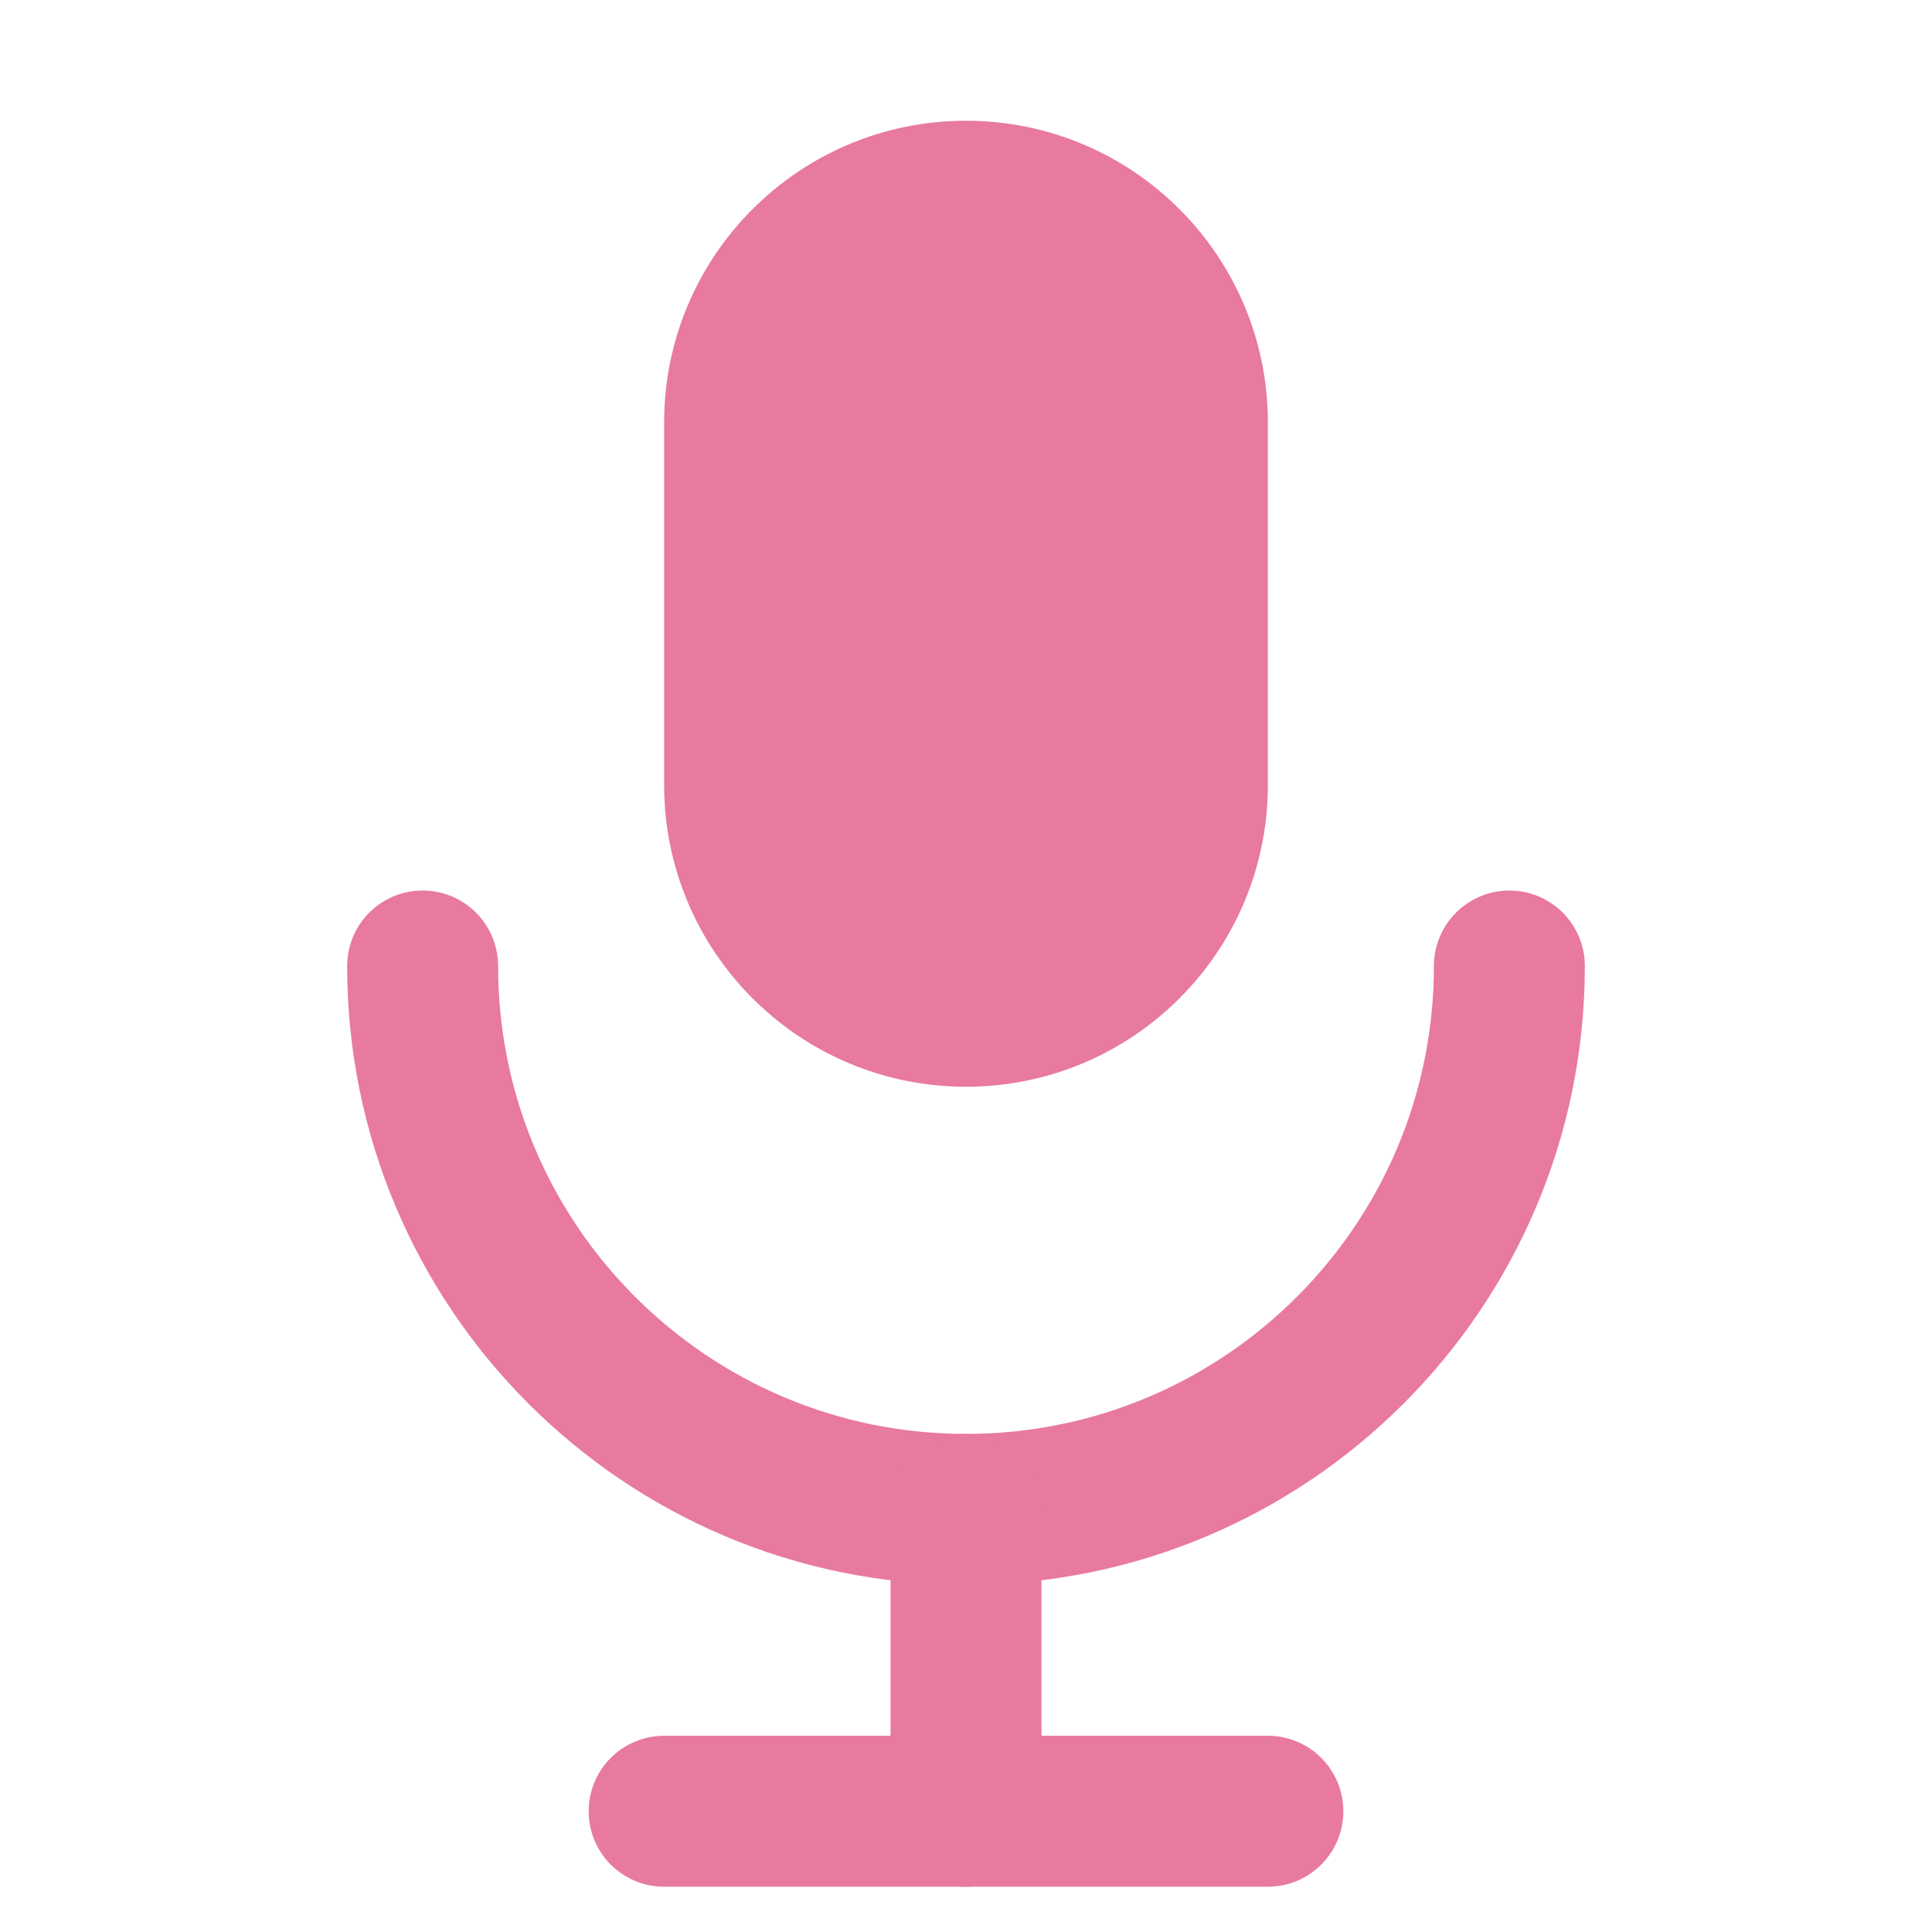
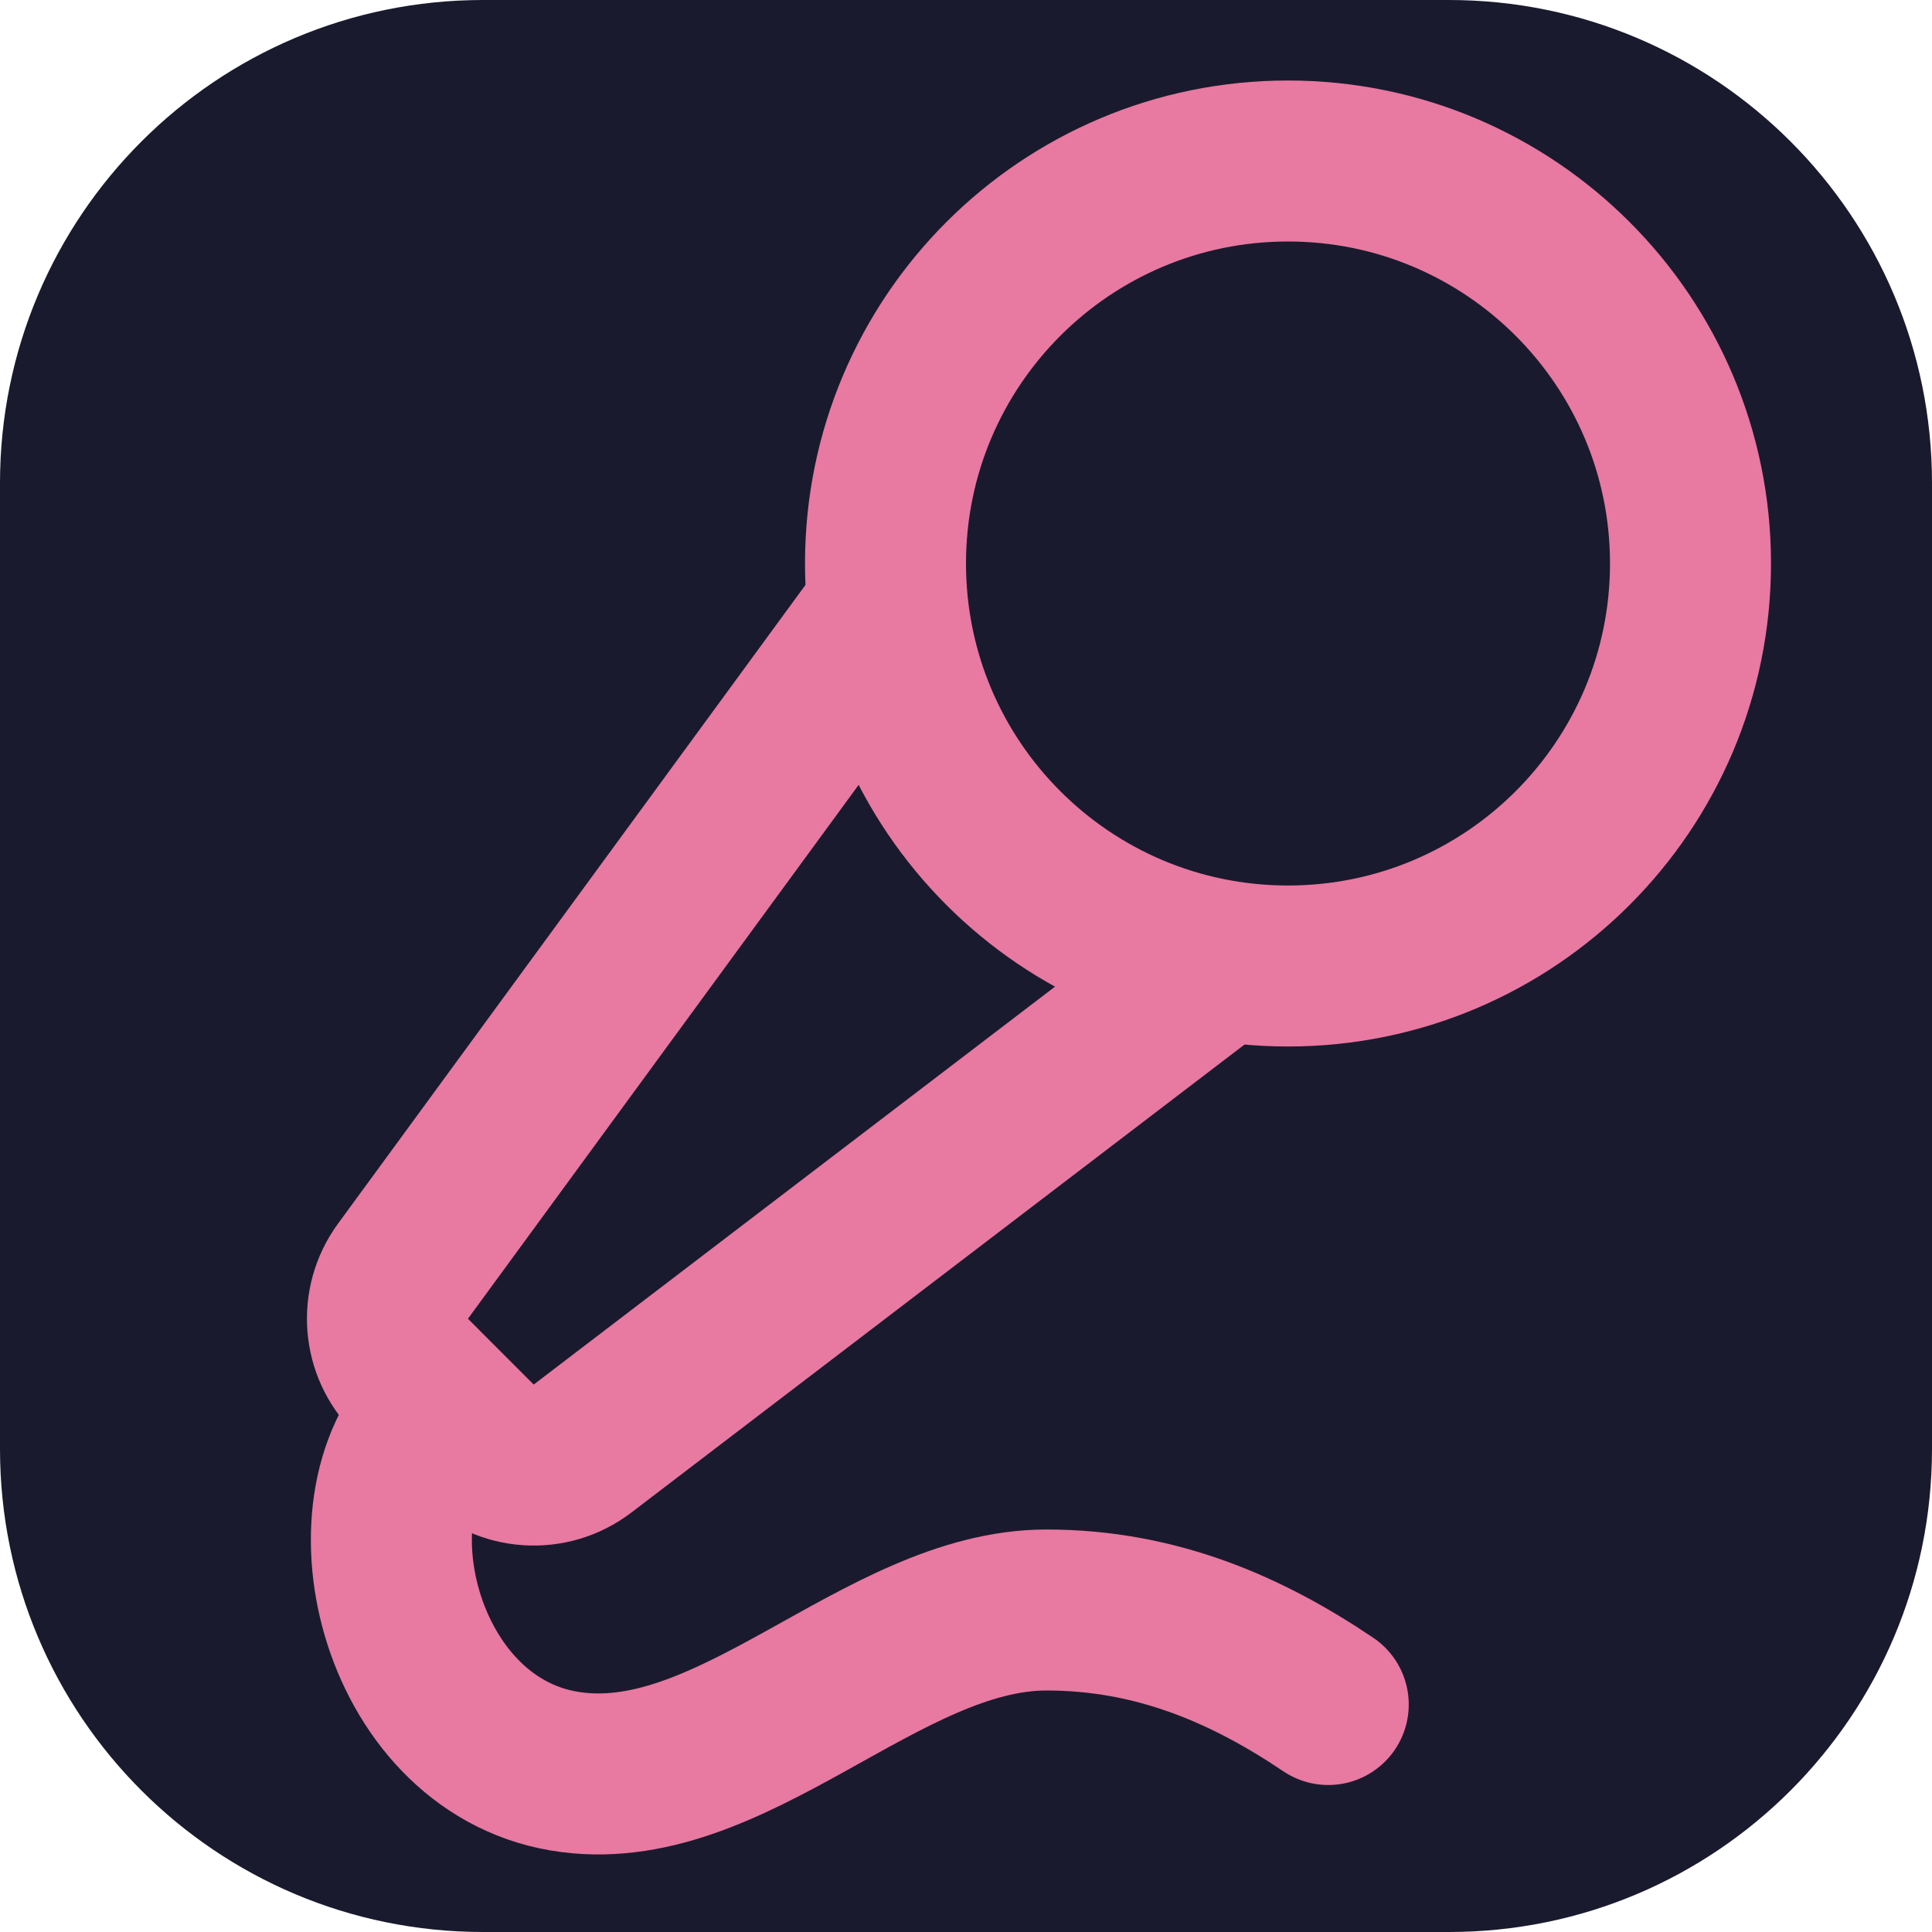
- <svg xmlns="http://www.w3.org/2000/svg" viewBox="0 0 32 32" fill="none">
-   <rect x="11" y="2" width="10" height="16" rx="5" fill="#e879a0" />
-   <path d="M7 16a9 9 0 0 0 18 0" stroke="#e879a0" stroke-width="2.5" stroke-linecap="round" fill="none" />
-   <line x1="16" y1="25" x2="16" y2="30" stroke="#e879a0" stroke-width="2.5" stroke-linecap="round" />
-   <line x1="11" y1="30" x2="21" y2="30" stroke="#e879a0" stroke-width="2.5" stroke-linecap="round" />
+ <svg xmlns="http://www.w3.org/2000/svg" viewBox="0 0 24 24" fill="none" stroke="#e879a0" stroke-width="2" stroke-linecap="round" stroke-linejoin="round">
+   <rect width="24" height="24" rx="6" fill="#1a1a2e" stroke="none" />
+   <path d="m11 7.601-5.994 8.19a1 1 0 0 0 .1 1.298l.817.818a1 1 0 0 0 1.314.087L15.09 12" />
+   <path d="M16.5 21.174C15.5 20.5 14.372 20 13 20c-2.058 0-3.928 2.356-6 2-2.072-.356-2.775-3.369-1.5-4.5" />
+   <circle cx="16" cy="7" r="5" />
</svg>
